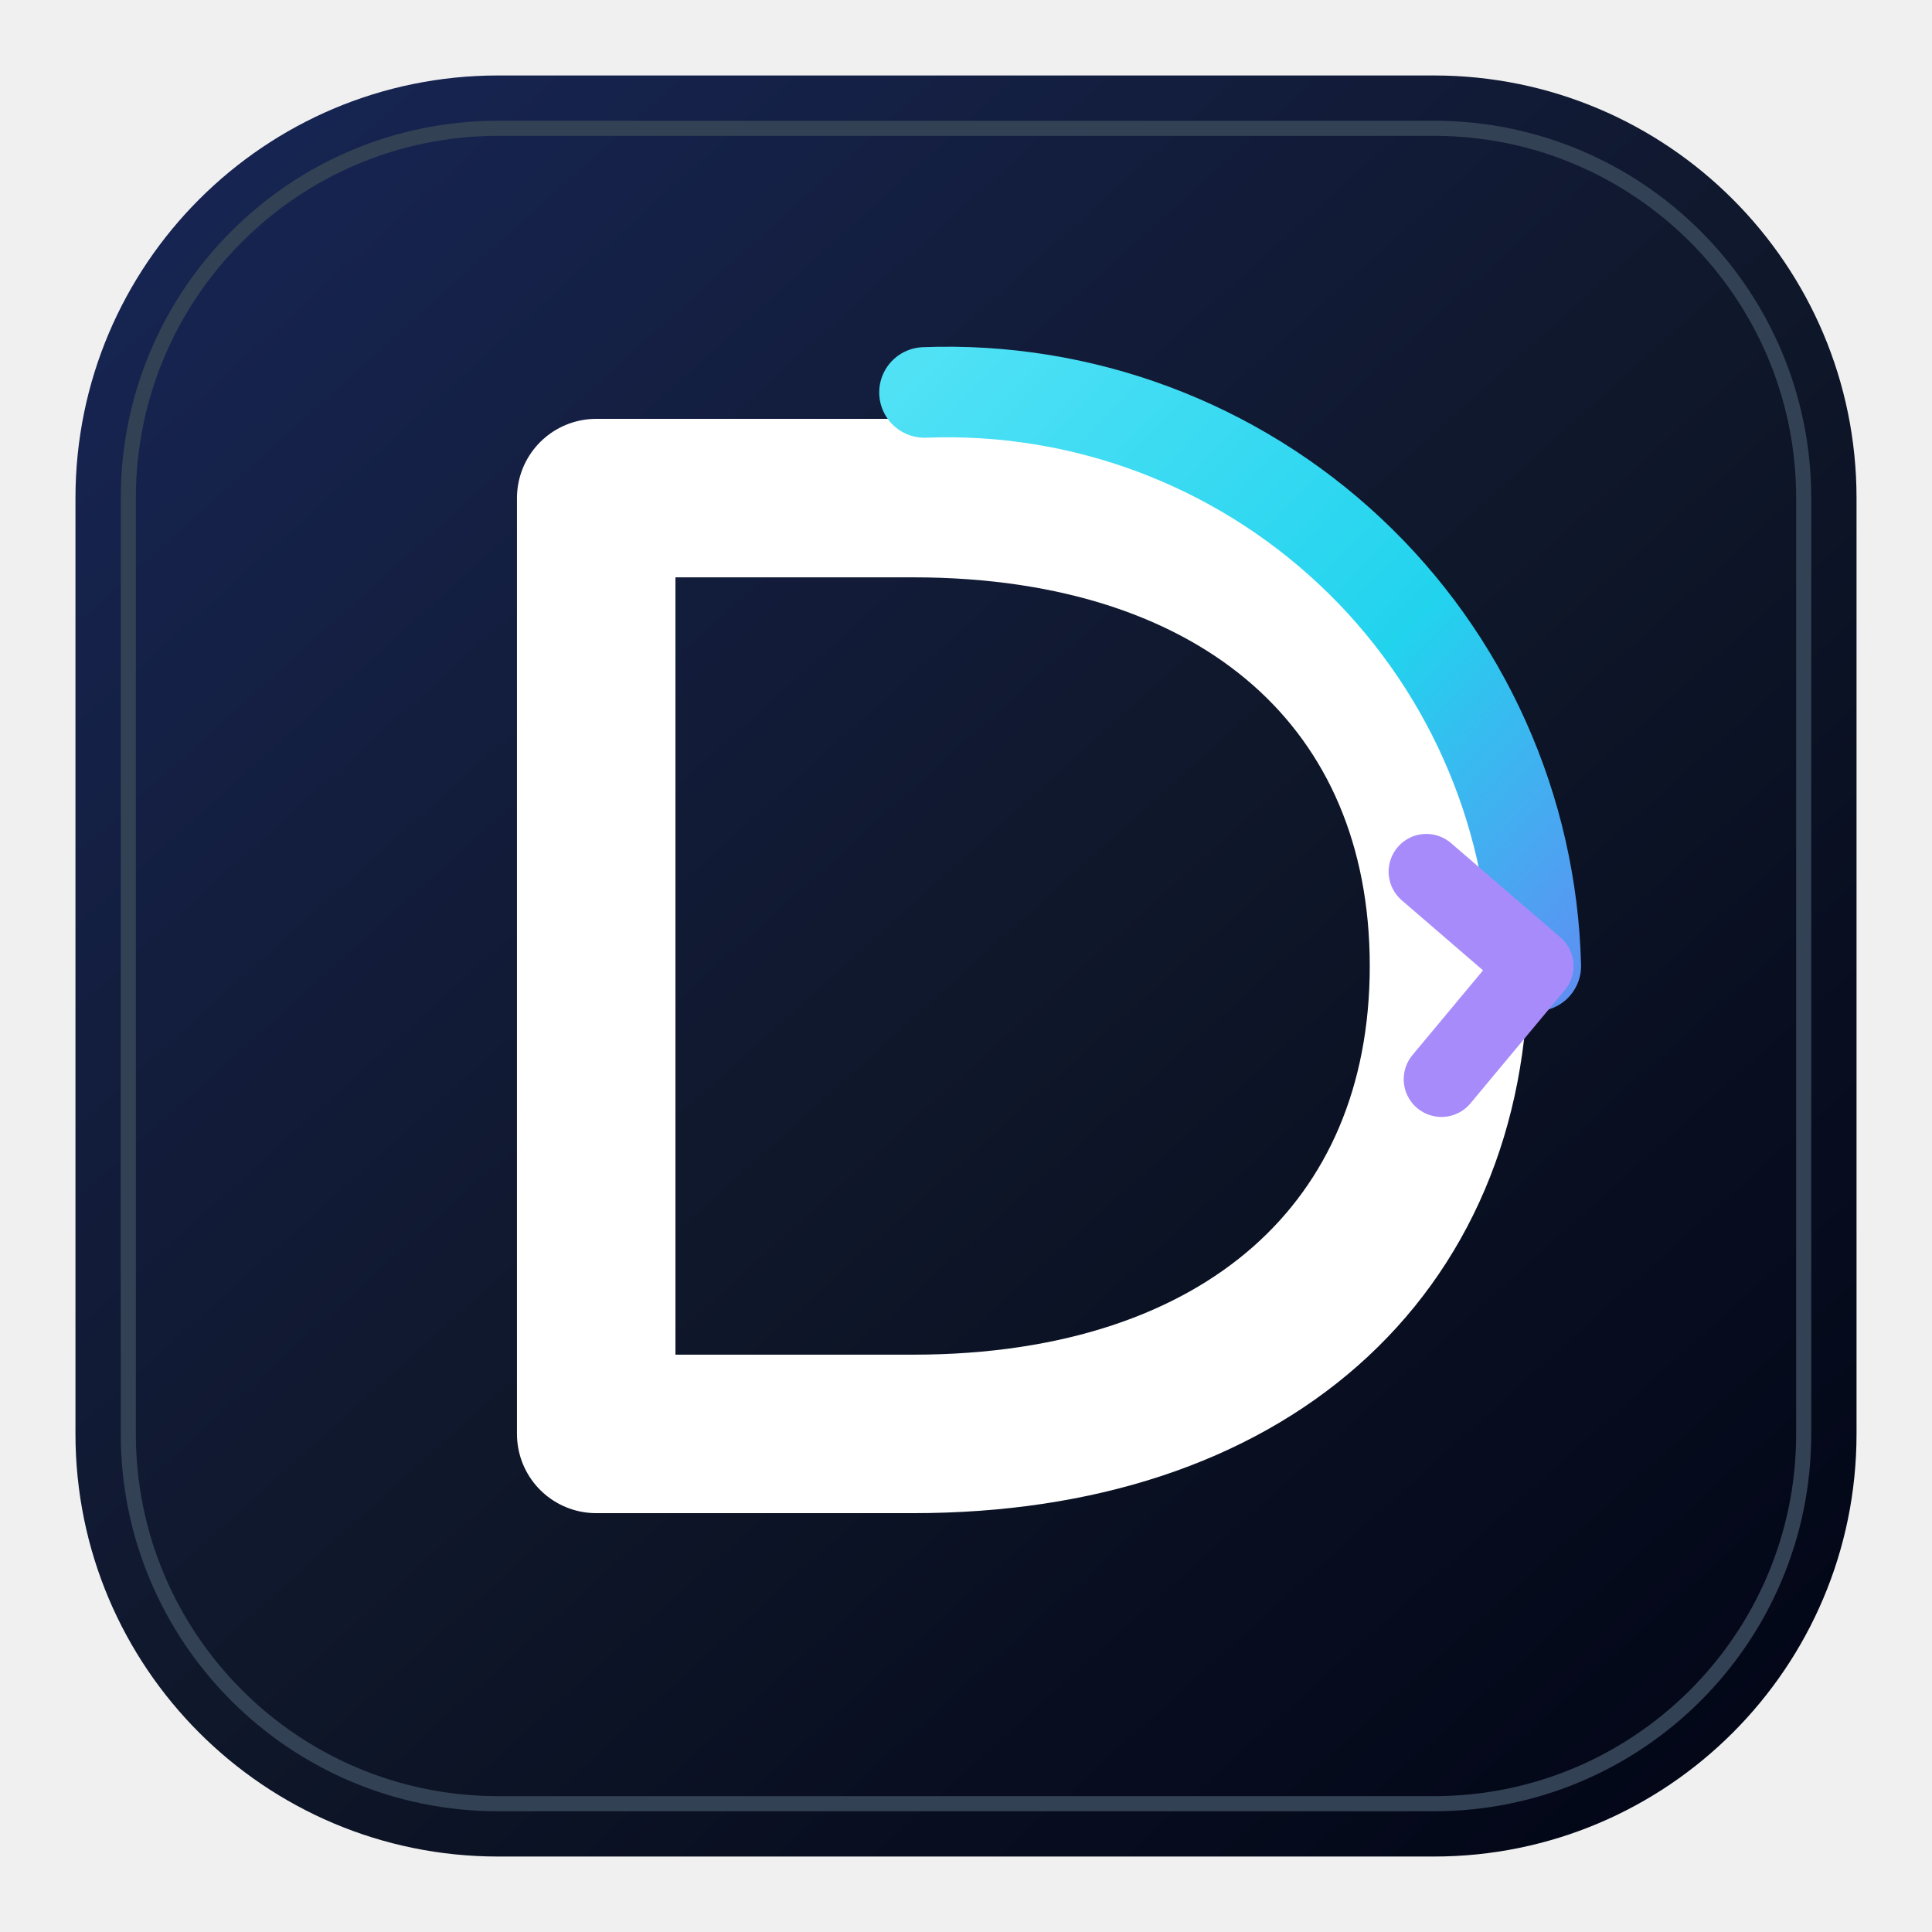
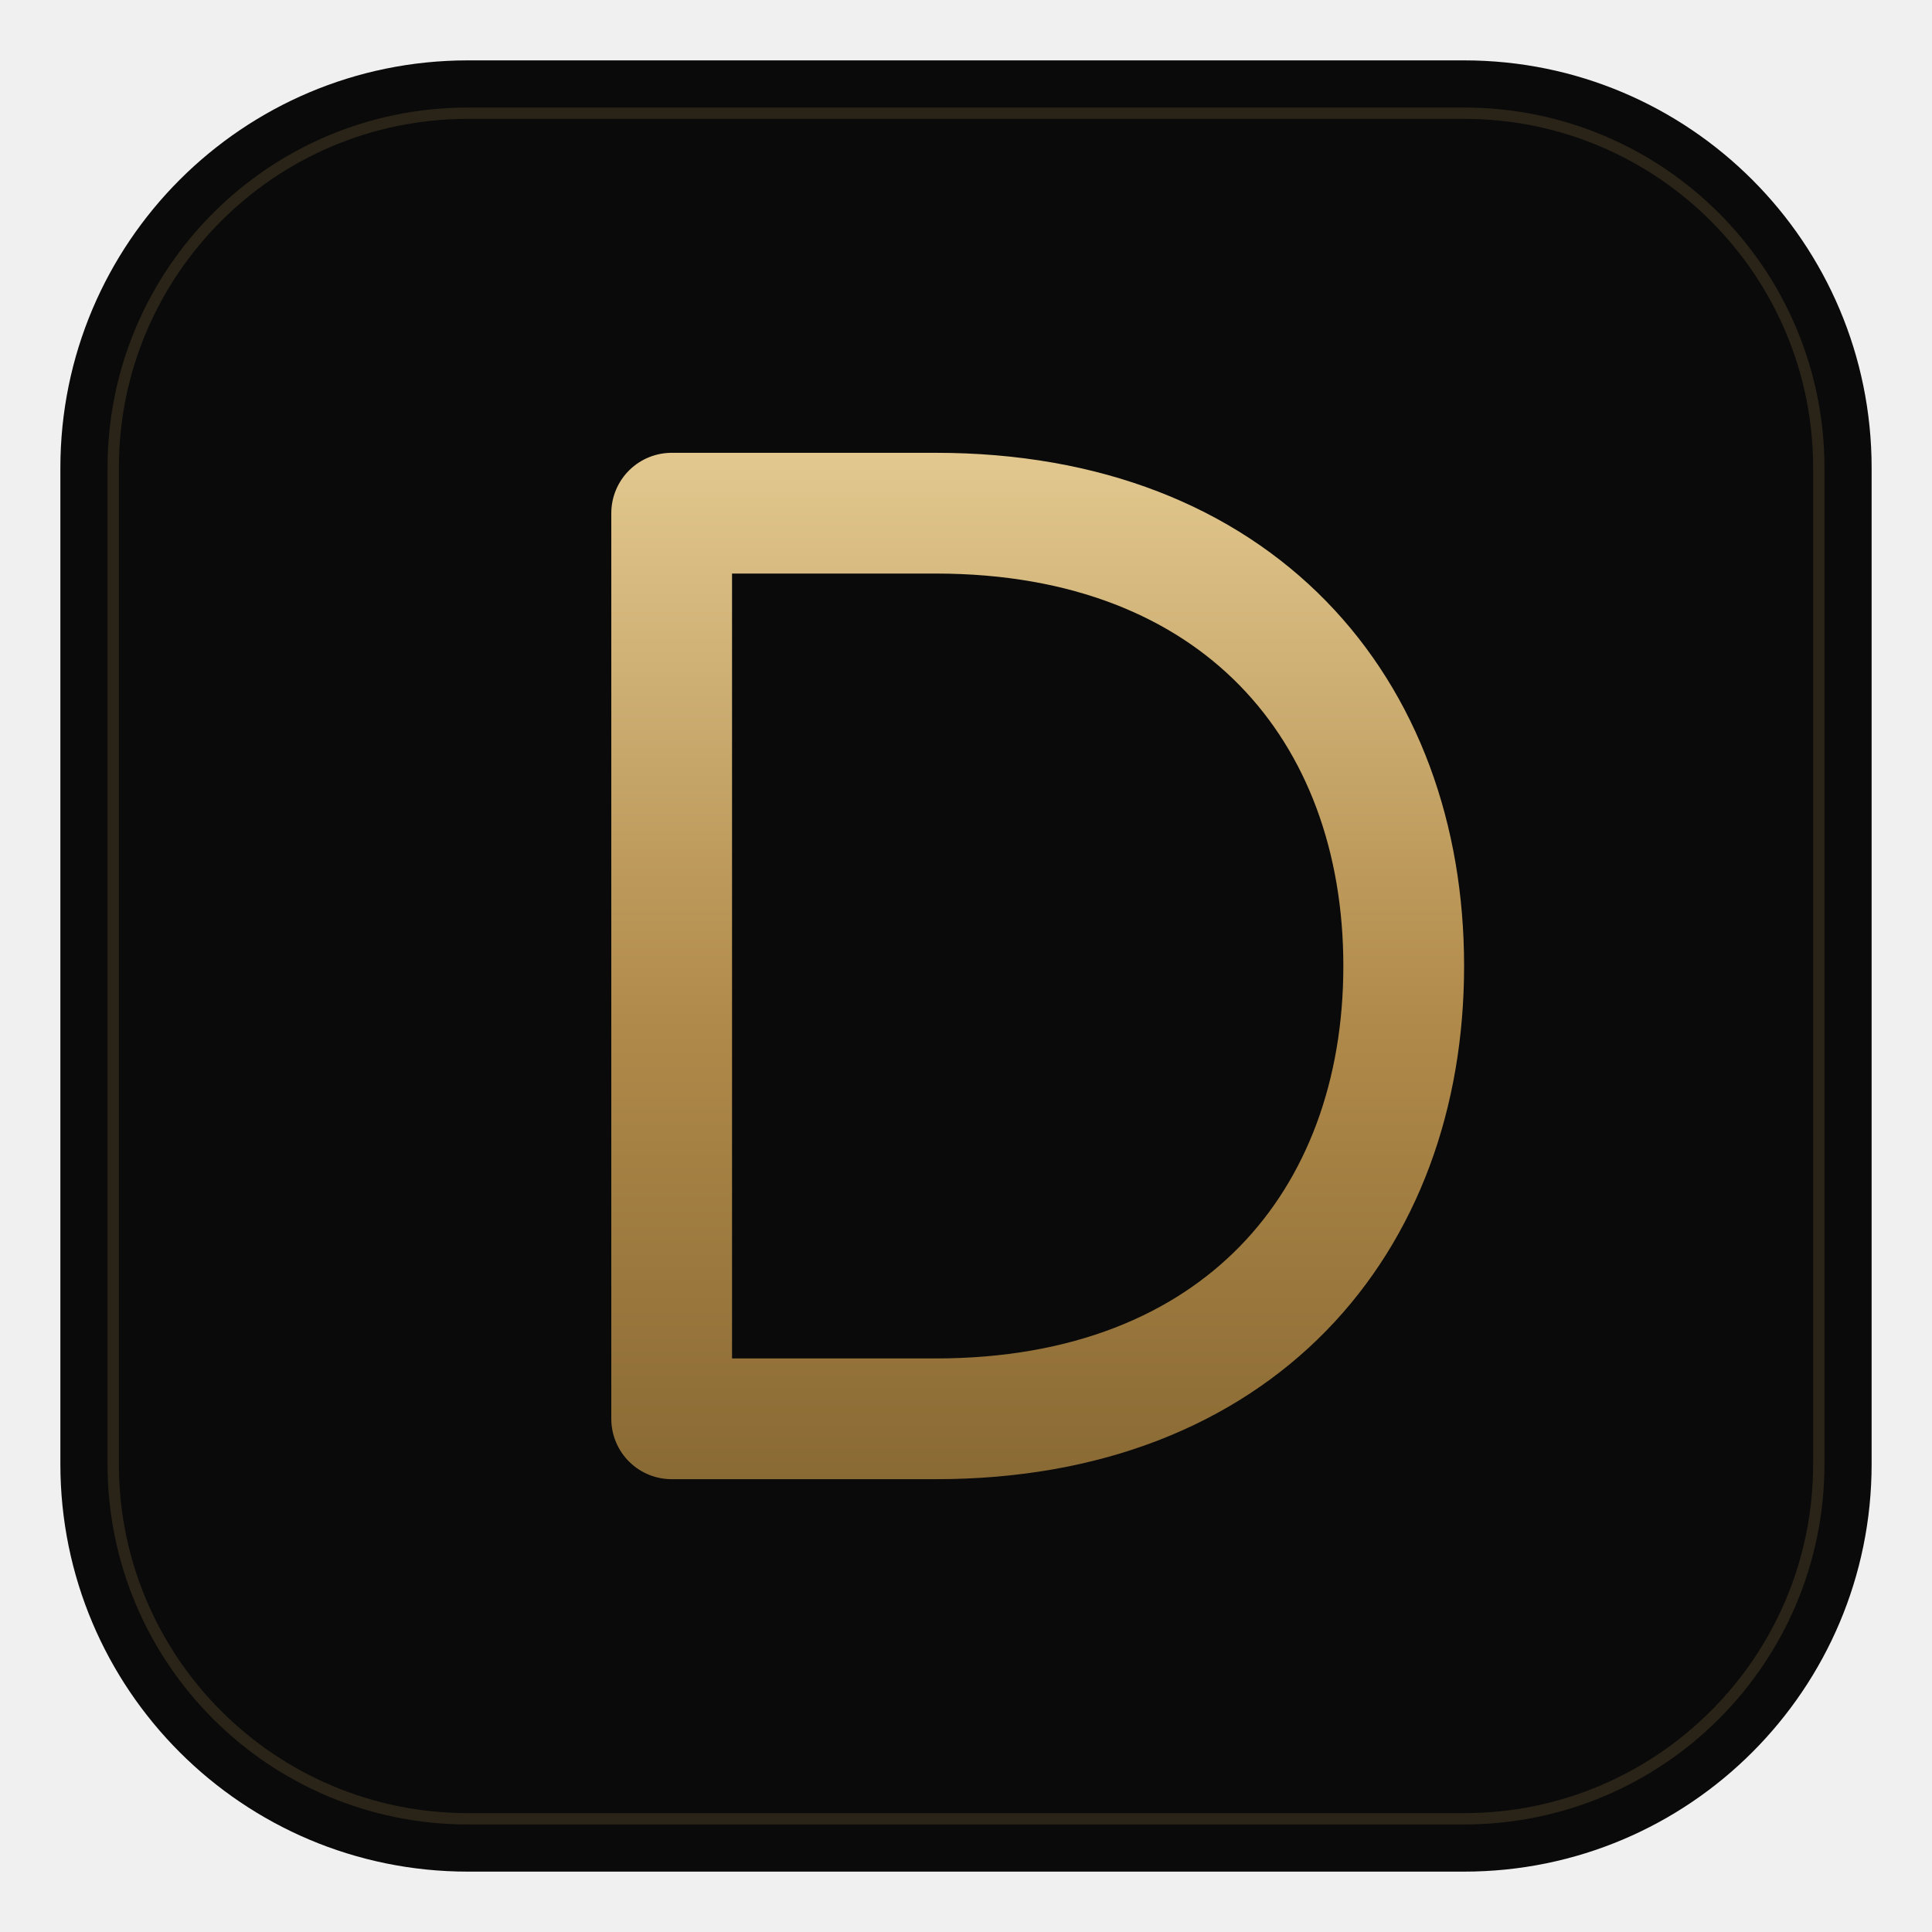
<svg xmlns="http://www.w3.org/2000/svg" viewBox="0 0 512 512" role="img" aria-labelledby="title">
  <defs>
-     <linearGradient id="background" x1="52" y1="30" x2="460" y2="482" gradientUnits="userSpaceOnUse">
-       <stop offset="0" stop-color="#172554" />
-       <stop offset="0.52" stop-color="#0f172a" />
-       <stop offset="1" stop-color="#020617" />
-     </linearGradient>
-     <linearGradient id="accent" x1="130" y1="112" x2="410" y2="380" gradientUnits="userSpaceOnUse">
-       <stop offset="0" stop-color="#67e8f9" />
-       <stop offset="0.55" stop-color="#22d3ee" />
-       <stop offset="1" stop-color="#8b5cf6" />
+     <linearGradient id="gold" x1="0" y1="120" x2="0" y2="392" gradientUnits="userSpaceOnUse">
+       <stop offset="0" stop-color="#e2c88f" />
+       <stop offset="0.55" stop-color="#b08a4a" />
+       <stop offset="1" stop-color="#8a6a34" />
    </linearGradient>
  </defs>
-   <rect x="20" y="20" width="472" height="472" rx="112" fill="url(#background)" />
-   <rect x="34" y="34" width="444" height="444" rx="98" fill="none" stroke="#334155" stroke-width="4" />
-   <path d="M158 132V380H242C330 380 384 331 384 256C384 181 330 132 242 132H158Z" fill="none" stroke="white" stroke-width="42" stroke-linecap="round" stroke-linejoin="round" />
-   <path d="M245 104A156 156 0 0 1 407 256" fill="none" stroke="url(#accent)" stroke-width="24" stroke-linecap="round" />
-   <path d="M407 256L378 231M407 256L382 286" fill="none" stroke="#a78bfa" stroke-width="20" stroke-linecap="round" stroke-linejoin="round" />
+   <rect x="16" y="16" width="480" height="480" rx="108" fill="#0a0a0a" />
+   <rect x="30" y="30" width="452" height="452" rx="94" fill="none" stroke="#2a2418" stroke-width="3" />
+   <path d="M178 136V376H248C328 376 372 324 372 256C372 188 328 136 248 136H178Z" fill="none" stroke="url(#gold)" stroke-width="32" stroke-linejoin="round" stroke-linecap="round" />
</svg>
